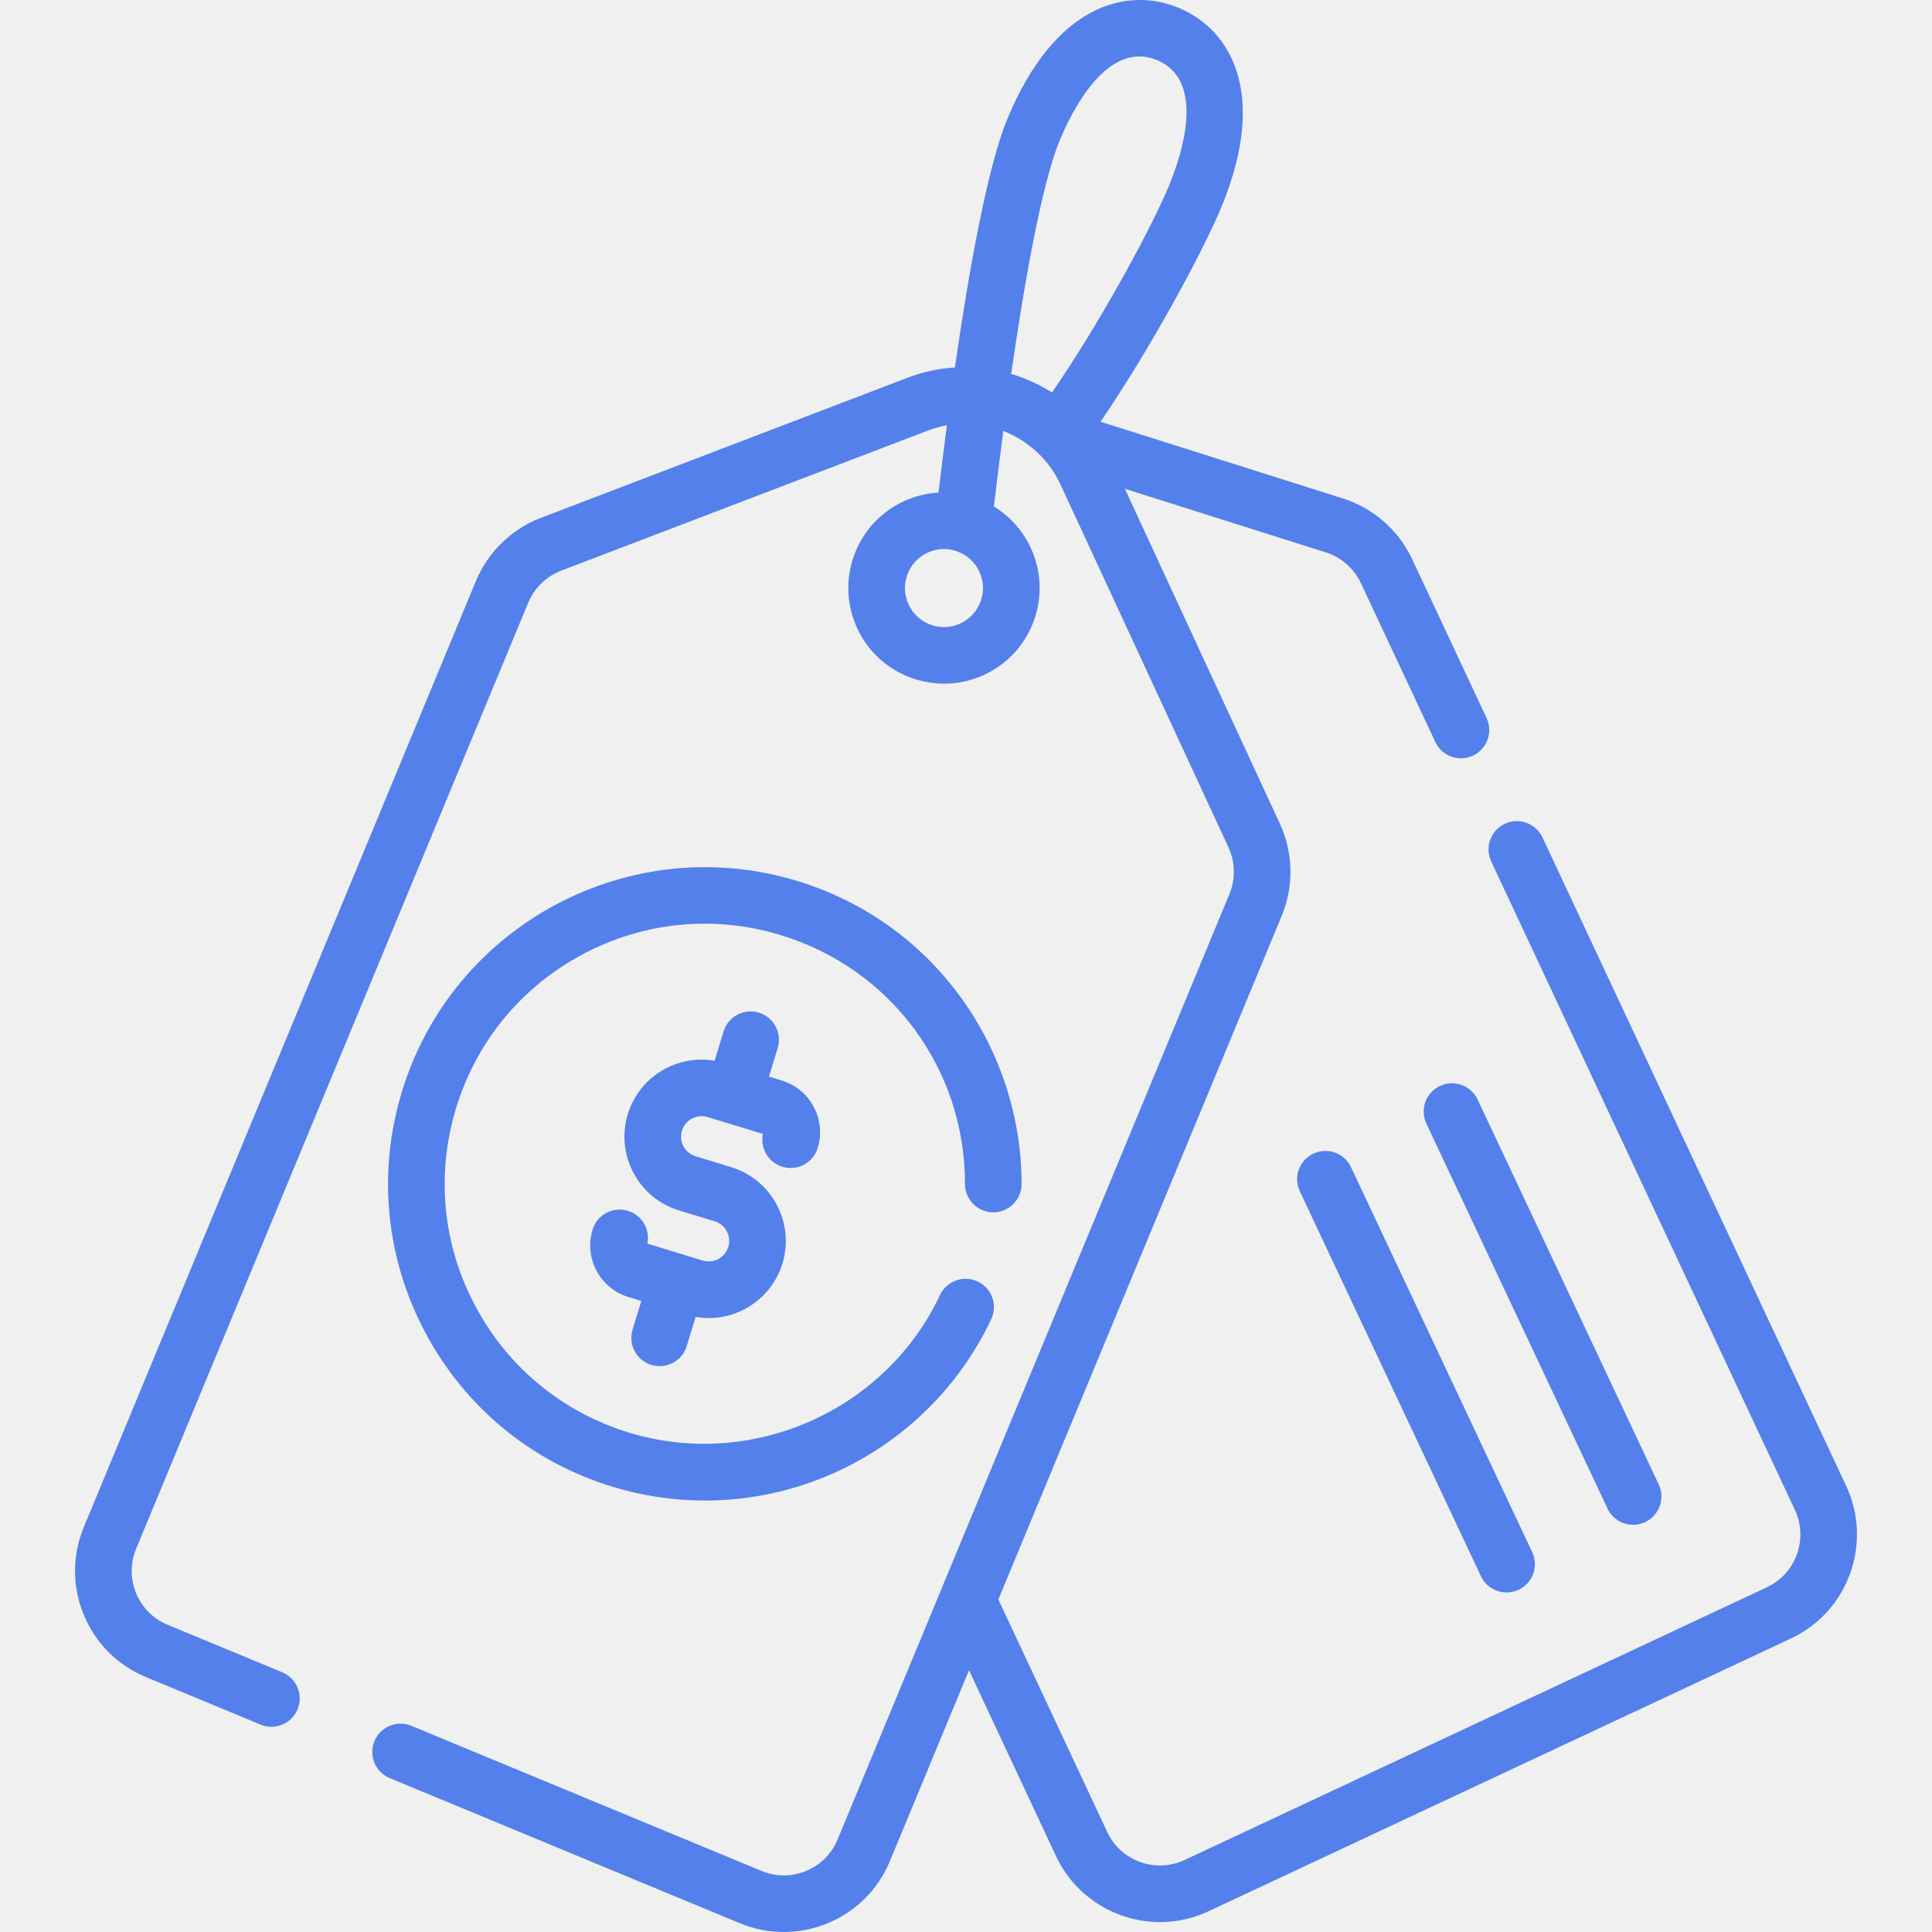
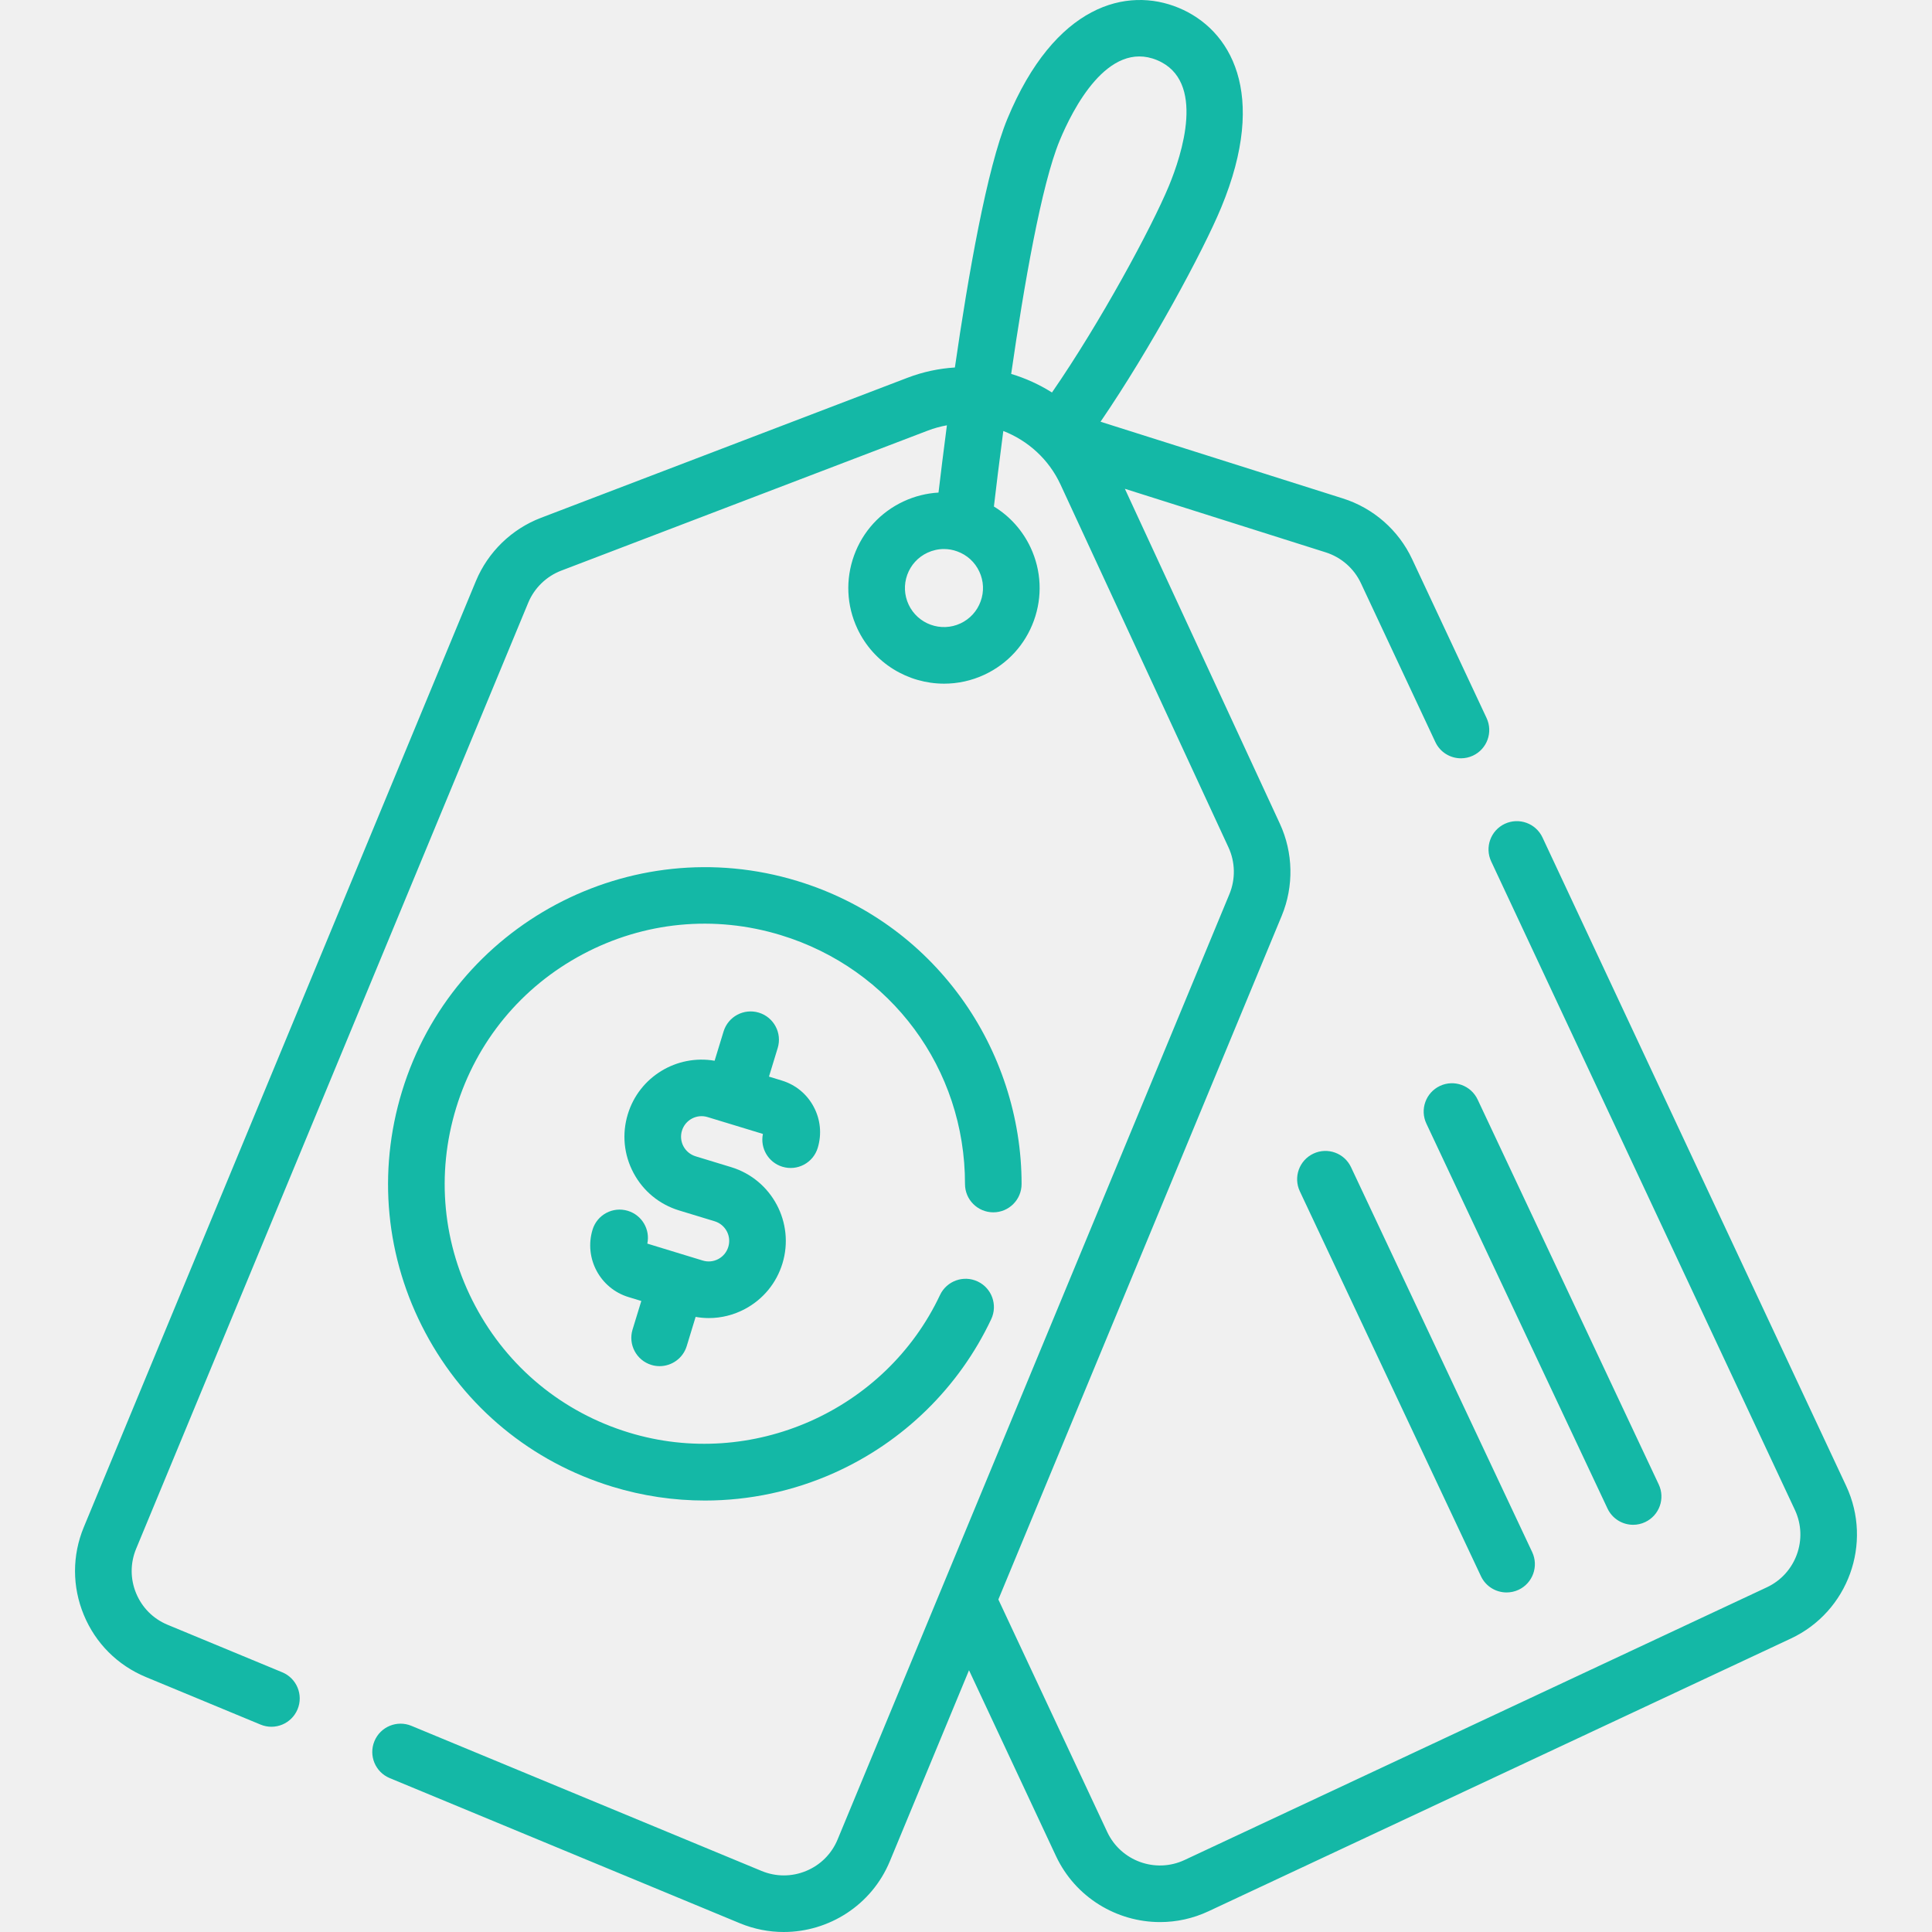
<svg xmlns="http://www.w3.org/2000/svg" width="52" height="52" viewBox="0 0 52 52" fill="none">
  <g clip-path="url(#clip0_237_5138)">
-     <path d="M49.69 39.994L41.516 22.54C41.337 22.159 40.884 21.995 40.502 22.173C40.122 22.351 39.957 22.805 40.136 23.186L48.31 40.64C48.676 41.422 48.337 42.356 47.556 42.722L31.883 50.062C31.101 50.428 30.168 50.09 29.801 49.308L26.871 43.05L34.498 24.648C34.827 23.853 34.809 22.949 34.447 22.168L30.276 13.156L35.683 14.867C36.099 14.999 36.444 15.3 36.629 15.696L38.632 19.971C38.761 20.248 39.035 20.41 39.322 20.41C39.43 20.41 39.54 20.387 39.645 20.338C40.026 20.16 40.19 19.706 40.011 19.325L38.008 15.05C37.644 14.27 36.964 13.674 36.142 13.415L29.621 11.351C30.965 9.387 32.382 6.761 32.869 5.585C34.147 2.502 33.115 0.788 31.724 0.211C30.333 -0.366 28.391 0.117 27.113 3.2C26.564 4.526 26.059 7.414 25.701 9.891C25.274 9.918 24.845 10.007 24.427 10.167L14.561 13.937C13.771 14.238 13.133 14.859 12.809 15.639L2.256 41.102C1.94 41.864 1.94 42.704 2.256 43.466C2.571 44.229 3.165 44.822 3.927 45.138L7.014 46.418C7.402 46.579 7.848 46.394 8.009 46.005C8.17 45.617 7.986 45.171 7.597 45.01L4.511 43.731C4.124 43.571 3.824 43.27 3.664 42.883C3.504 42.497 3.504 42.072 3.664 41.685L14.217 16.223C14.381 15.827 14.705 15.512 15.105 15.359L24.971 11.59C25.141 11.525 25.313 11.478 25.486 11.447C25.392 12.163 25.316 12.789 25.26 13.258C24.937 13.276 24.617 13.356 24.315 13.497C23.693 13.789 23.221 14.305 22.987 14.951C22.753 15.598 22.785 16.297 23.076 16.919C23.513 17.853 24.442 18.401 25.411 18.401C25.776 18.401 26.146 18.323 26.498 18.159C27.121 17.867 27.593 17.35 27.827 16.704C28.061 16.058 28.029 15.359 27.738 14.736C27.52 14.273 27.178 13.893 26.751 13.633C26.808 13.148 26.894 12.432 27.004 11.6C27.663 11.857 28.227 12.357 28.544 13.042L33.065 22.808C33.248 23.203 33.257 23.662 33.09 24.065L22.544 49.51C22.384 49.897 22.083 50.197 21.697 50.357C21.31 50.517 20.885 50.517 20.498 50.357L11.073 46.451C10.685 46.29 10.239 46.474 10.078 46.863C9.917 47.252 10.101 47.697 10.49 47.858L19.915 51.765C20.3 51.924 20.7 52 21.094 52C22.306 52 23.459 51.282 23.951 50.094L26.081 44.955L28.421 49.954C28.946 51.074 30.062 51.733 31.224 51.733C31.662 51.733 32.107 51.639 32.529 51.441L48.202 44.101C49.744 43.379 50.411 41.536 49.69 39.994ZM26.394 16.185C26.299 16.449 26.106 16.66 25.852 16.779C25.328 17.024 24.701 16.797 24.456 16.273C24.337 16.019 24.324 15.734 24.419 15.47C24.515 15.207 24.707 14.996 24.961 14.877C25.103 14.811 25.254 14.777 25.406 14.777C25.527 14.777 25.648 14.798 25.764 14.841C26.028 14.936 26.239 15.129 26.358 15.383C26.477 15.637 26.49 15.922 26.394 16.185ZM28.314 10.564C27.972 10.348 27.602 10.18 27.216 10.064C27.559 7.687 28.03 4.967 28.521 3.783C28.867 2.949 29.814 1.069 31.141 1.618C32.468 2.168 31.807 4.168 31.462 5.002C30.993 6.132 29.612 8.686 28.314 10.564Z" fill="#5380EA" />
-     <path d="M15.683 25.685C17.333 24.806 19.227 24.623 21.015 25.169C23.983 26.075 25.976 28.767 25.973 31.867C25.972 32.288 26.313 32.629 26.734 32.63C26.734 32.63 26.734 32.63 26.735 32.63C27.155 32.63 27.496 32.289 27.496 31.869C27.498 30.08 26.916 28.294 25.858 26.841C24.764 25.338 23.243 24.256 21.46 23.712C16.965 22.34 12.192 24.88 10.82 29.375C10.155 31.552 10.378 33.858 11.448 35.868C12.517 37.878 14.305 39.35 16.483 40.015C17.297 40.264 18.135 40.387 18.973 40.387C20.163 40.387 21.35 40.137 22.453 39.643C24.314 38.81 25.814 37.34 26.679 35.505C26.858 35.124 26.695 34.67 26.314 34.491C25.934 34.312 25.48 34.475 25.3 34.856C23.831 37.975 20.232 39.567 16.928 38.558C15.14 38.012 13.671 36.803 12.793 35.152C11.914 33.502 11.731 31.608 12.277 29.82C12.823 28.032 14.032 26.563 15.683 25.685Z" fill="#5380EA" />
-     <path d="M21.901 29.79C21.719 29.447 21.414 29.196 21.043 29.083L20.697 28.977L20.932 28.207C21.055 27.805 20.828 27.379 20.426 27.256C20.023 27.133 19.598 27.36 19.475 27.762L19.234 28.55C18.219 28.375 17.206 28.977 16.898 29.988C16.736 30.518 16.79 31.079 17.051 31.569C17.311 32.058 17.747 32.417 18.277 32.579L19.236 32.871C19.377 32.914 19.492 33.01 19.562 33.14C19.631 33.27 19.645 33.42 19.602 33.561C19.559 33.702 19.464 33.817 19.334 33.887C19.204 33.956 19.054 33.971 18.913 33.927L18.434 33.781L17.423 33.472C17.503 33.091 17.279 32.706 16.9 32.59C16.497 32.467 16.072 32.693 15.949 33.096C15.715 33.862 16.148 34.676 16.914 34.91L17.261 35.016L17.025 35.786C16.903 36.188 17.129 36.614 17.532 36.737C17.606 36.76 17.68 36.77 17.754 36.77C18.08 36.77 18.382 36.559 18.483 36.231L18.723 35.444C18.84 35.465 18.959 35.476 19.077 35.476C19.413 35.476 19.745 35.394 20.05 35.232C20.539 34.971 20.898 34.536 21.06 34.005C21.394 32.911 20.775 31.748 19.68 31.414L18.722 31.122C18.581 31.078 18.465 30.983 18.395 30.853C18.326 30.723 18.312 30.573 18.355 30.432C18.444 30.141 18.753 29.977 19.044 30.066L19.523 30.212C19.523 30.212 19.523 30.212 19.523 30.212C19.524 30.212 19.524 30.212 19.524 30.212L20.534 30.52C20.455 30.901 20.678 31.287 21.058 31.403C21.46 31.526 21.886 31.299 22.009 30.897C22.122 30.526 22.084 30.133 21.901 29.79Z" fill="#5380EA" />
-     <path d="M44.645 39.954L39.77 29.593C39.59 29.213 39.136 29.049 38.756 29.228C38.375 29.408 38.212 29.861 38.391 30.242L43.266 40.602C43.396 40.878 43.67 41.04 43.956 41.04C44.065 41.04 44.175 41.017 44.28 40.967C44.661 40.788 44.824 40.334 44.645 39.954Z" fill="#5380EA" />
-     <path d="M41.239 41.775L36.363 31.415C36.184 31.034 35.73 30.871 35.35 31.05C34.969 31.229 34.806 31.683 34.985 32.064L39.86 42.424C39.99 42.7 40.264 42.861 40.55 42.861C40.659 42.861 40.769 42.838 40.874 42.789C41.255 42.61 41.418 42.156 41.239 41.775Z" fill="#5380EA" />
+     <path d="M49.69 39.994L41.516 22.54C41.337 22.159 40.884 21.995 40.502 22.173C40.122 22.351 39.957 22.805 40.136 23.186L48.31 40.64C48.676 41.422 48.337 42.356 47.556 42.722L31.883 50.062C31.101 50.428 30.168 50.09 29.801 49.308L26.871 43.05L34.498 24.648C34.827 23.853 34.809 22.949 34.447 22.168L30.276 13.156L35.683 14.867C36.099 14.999 36.444 15.3 36.629 15.696L38.632 19.971C38.761 20.248 39.035 20.41 39.322 20.41C39.43 20.41 39.54 20.387 39.645 20.338C40.026 20.16 40.19 19.706 40.011 19.325L38.008 15.05C37.644 14.27 36.964 13.674 36.142 13.415L29.621 11.351C30.965 9.387 32.382 6.761 32.869 5.585C34.147 2.502 33.115 0.788 31.724 0.211C30.333 -0.366 28.391 0.117 27.113 3.2C26.564 4.526 26.059 7.414 25.701 9.891C25.274 9.918 24.845 10.007 24.427 10.167L14.561 13.937C13.771 14.238 13.133 14.859 12.809 15.639L2.256 41.102C1.94 41.864 1.94 42.704 2.256 43.466C2.571 44.229 3.165 44.822 3.927 45.138L7.014 46.418C7.402 46.579 7.848 46.394 8.009 46.005C8.17 45.617 7.986 45.171 7.597 45.01L4.511 43.731C4.124 43.571 3.824 43.27 3.664 42.883C3.504 42.497 3.504 42.072 3.664 41.685L14.217 16.223C14.381 15.827 14.705 15.512 15.105 15.359L24.971 11.59C25.141 11.525 25.313 11.478 25.486 11.447C25.392 12.163 25.316 12.789 25.26 13.258C24.937 13.276 24.617 13.356 24.315 13.497C23.693 13.789 23.221 14.305 22.987 14.951C22.753 15.598 22.785 16.297 23.076 16.919C23.513 17.853 24.442 18.401 25.411 18.401C25.776 18.401 26.146 18.323 26.498 18.159C27.121 17.867 27.593 17.35 27.827 16.704C28.061 16.058 28.029 15.359 27.738 14.736C27.52 14.273 27.178 13.893 26.751 13.633C26.808 13.148 26.894 12.432 27.004 11.6C27.663 11.857 28.227 12.357 28.544 13.042L33.065 22.808C33.248 23.203 33.257 23.662 33.09 24.065L22.544 49.51C22.384 49.897 22.083 50.197 21.697 50.357C21.31 50.517 20.885 50.517 20.498 50.357L11.073 46.451C10.685 46.29 10.239 46.474 10.078 46.863C9.917 47.252 10.101 47.697 10.49 47.858L19.915 51.765C20.3 51.924 20.7 52 21.094 52C22.306 52 23.459 51.282 23.951 50.094L26.081 44.955L28.421 49.954C28.946 51.074 30.062 51.733 31.224 51.733C31.662 51.733 32.107 51.639 32.529 51.441L48.202 44.101C49.744 43.379 50.411 41.536 49.69 39.994ZM26.394 16.185C26.299 16.449 26.106 16.66 25.852 16.779C25.328 17.024 24.701 16.797 24.456 16.273C24.337 16.019 24.324 15.734 24.419 15.47C24.515 15.207 24.707 14.996 24.961 14.877C25.103 14.811 25.254 14.777 25.406 14.777C25.527 14.777 25.648 14.798 25.764 14.841C26.028 14.936 26.239 15.129 26.358 15.383C26.477 15.637 26.49 15.922 26.394 16.185ZM28.314 10.564C27.972 10.348 27.602 10.18 27.216 10.064C27.559 7.687 28.03 4.967 28.521 3.783C28.867 2.949 29.814 1.069 31.141 1.618C32.468 2.168 31.807 4.168 31.462 5.002C30.993 6.132 29.612 8.686 28.314 10.564Z" fill="#14b8a6" />
+     <path d="M15.683 25.685C17.333 24.806 19.227 24.623 21.015 25.169C23.983 26.075 25.976 28.767 25.973 31.867C25.972 32.288 26.313 32.629 26.734 32.63C26.734 32.63 26.734 32.63 26.735 32.63C27.155 32.63 27.496 32.289 27.496 31.869C27.498 30.08 26.916 28.294 25.858 26.841C24.764 25.338 23.243 24.256 21.46 23.712C16.965 22.34 12.192 24.88 10.82 29.375C10.155 31.552 10.378 33.858 11.448 35.868C12.517 37.878 14.305 39.35 16.483 40.015C17.297 40.264 18.135 40.387 18.973 40.387C20.163 40.387 21.35 40.137 22.453 39.643C24.314 38.81 25.814 37.34 26.679 35.505C26.858 35.124 26.695 34.67 26.314 34.491C25.934 34.312 25.48 34.475 25.3 34.856C23.831 37.975 20.232 39.567 16.928 38.558C15.14 38.012 13.671 36.803 12.793 35.152C11.914 33.502 11.731 31.608 12.277 29.82C12.823 28.032 14.032 26.563 15.683 25.685Z" fill="#14b8a6" />
+     <path d="M21.901 29.79C21.719 29.447 21.414 29.196 21.043 29.083L20.697 28.977L20.932 28.207C21.055 27.805 20.828 27.379 20.426 27.256C20.023 27.133 19.598 27.36 19.475 27.762L19.234 28.55C18.219 28.375 17.206 28.977 16.898 29.988C16.736 30.518 16.79 31.079 17.051 31.569C17.311 32.058 17.747 32.417 18.277 32.579L19.236 32.871C19.377 32.914 19.492 33.01 19.562 33.14C19.631 33.27 19.645 33.42 19.602 33.561C19.559 33.702 19.464 33.817 19.334 33.887C19.204 33.956 19.054 33.971 18.913 33.927L18.434 33.781L17.423 33.472C17.503 33.091 17.279 32.706 16.9 32.59C16.497 32.467 16.072 32.693 15.949 33.096C15.715 33.862 16.148 34.676 16.914 34.91L17.261 35.016L17.025 35.786C16.903 36.188 17.129 36.614 17.532 36.737C17.606 36.76 17.68 36.77 17.754 36.77C18.08 36.77 18.382 36.559 18.483 36.231L18.723 35.444C18.84 35.465 18.959 35.476 19.077 35.476C19.413 35.476 19.745 35.394 20.05 35.232C20.539 34.971 20.898 34.536 21.06 34.005C21.394 32.911 20.775 31.748 19.68 31.414L18.722 31.122C18.581 31.078 18.465 30.983 18.395 30.853C18.326 30.723 18.312 30.573 18.355 30.432C18.444 30.141 18.753 29.977 19.044 30.066L19.523 30.212C19.523 30.212 19.523 30.212 19.523 30.212C19.524 30.212 19.524 30.212 19.524 30.212L20.534 30.52C20.455 30.901 20.678 31.287 21.058 31.403C21.46 31.526 21.886 31.299 22.009 30.897C22.122 30.526 22.084 30.133 21.901 29.79Z" fill="#14b8a6" />
+     <path d="M44.645 39.954L39.77 29.593C39.59 29.213 39.136 29.049 38.756 29.228C38.375 29.408 38.212 29.861 38.391 30.242L43.266 40.602C43.396 40.878 43.67 41.04 43.956 41.04C44.065 41.04 44.175 41.017 44.28 40.967C44.661 40.788 44.824 40.334 44.645 39.954Z" fill="#14b8a6" />
+     <path d="M41.239 41.775L36.363 31.415C36.184 31.034 35.73 30.871 35.35 31.05C34.969 31.229 34.806 31.683 34.985 32.064L39.86 42.424C39.99 42.7 40.264 42.861 40.55 42.861C40.659 42.861 40.769 42.838 40.874 42.789C41.255 42.61 41.418 42.156 41.239 41.775Z" fill="#14b8a6" />
  </g>
  <defs>
    <clipPath id="clip0_237_5138">
      <rect width="52" height="52" fill="white" />
    </clipPath>
  </defs>
</svg>
